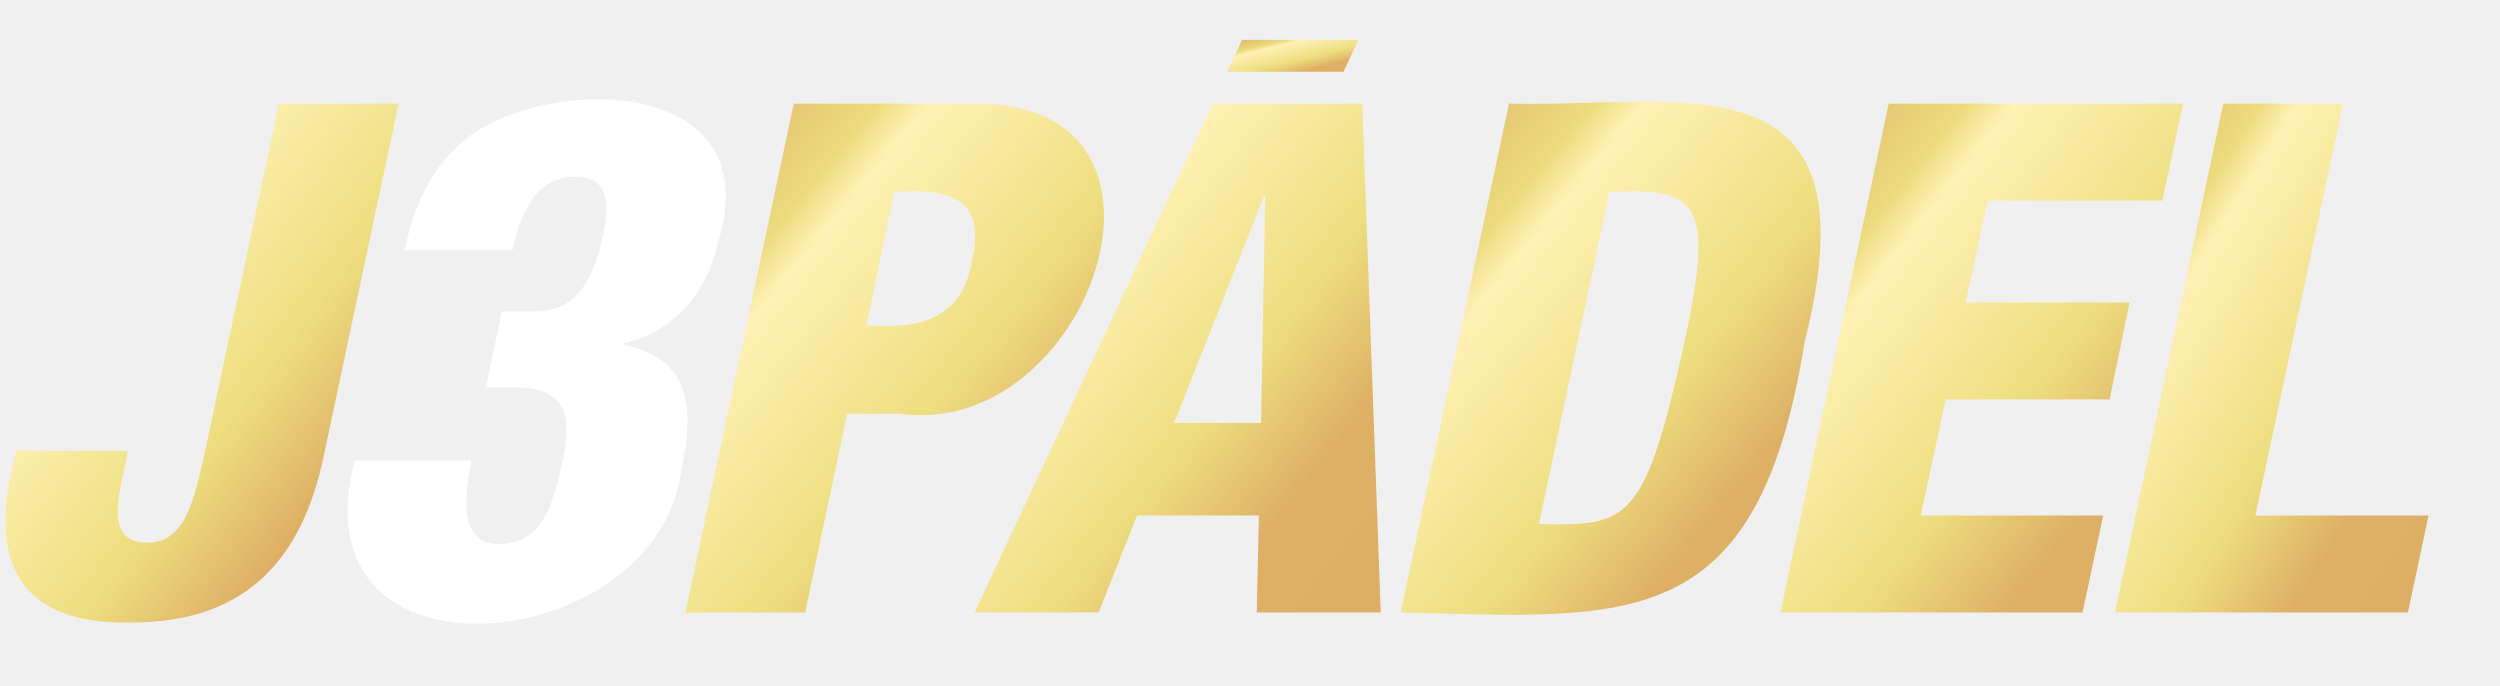
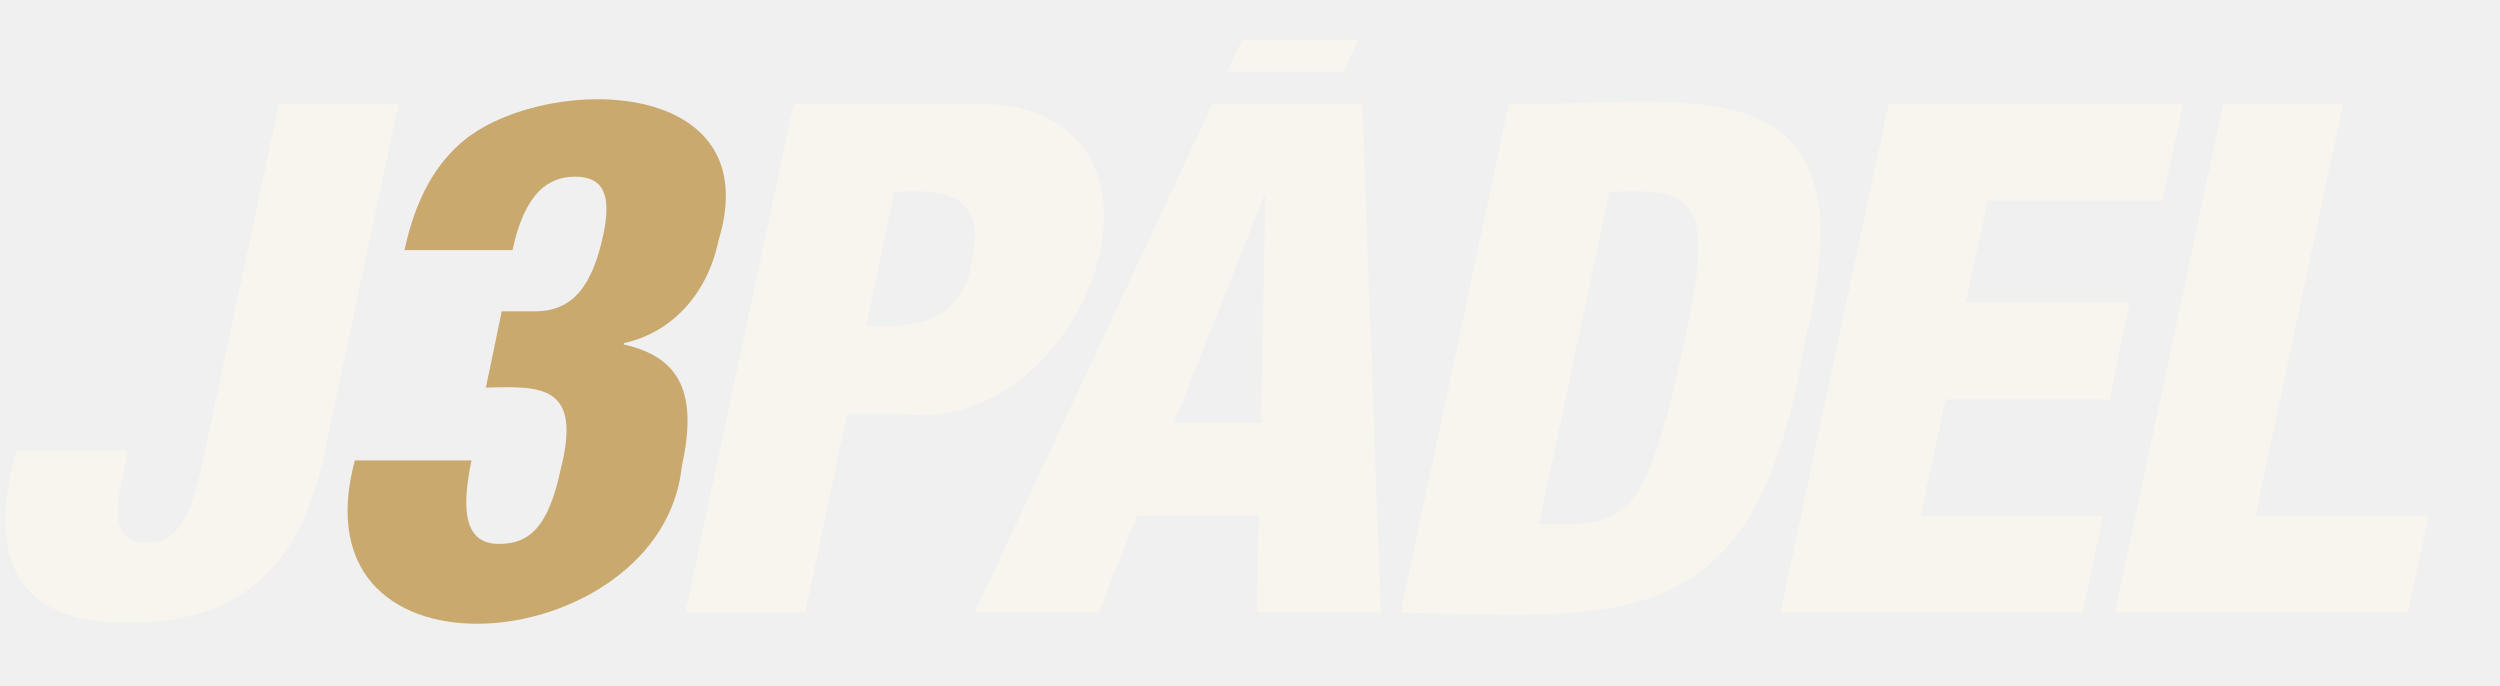
<svg xmlns="http://www.w3.org/2000/svg" viewBox="148 80 492 135">
-   <defs>
-     <linearGradient id="tg" x1="0" y1="0" x2="1" y2="1">
-       <stop offset="0" stop-color="#dcaf64" />
-       <stop offset=".23" stop-color="#eddb7e" />
-       <stop offset=".29" stop-color="#fff1b4" />
-       <stop offset=".59" stop-color="#eede80" />
-       <stop offset=".78" stop-color="#deb065" />
-       <stop offset="1" stop-color="#dcaf64" />
-     </linearGradient>
-   </defs>
-   <path fill="url(#tg)" d="M202.89,100.4l-14.87,69.98c-2.1,9.4-4.21,16.41-10.94,16.41-9.53.15-4.94-11.47-3.93-18.09h-21.88c-5.34,18.71-2.18,34.43,22.72,33.8,23.28,0,33.52-13.47,37.58-32.12l14.87-69.98h-23.56Z" />
-   <path fill="#ffffff" d="M270.69,147.79l.14-.28c9.63-2.13,16.44-9.92,18.56-20.12,9.84-32.04-32.68-32.92-49.46-20.26-6.23,4.82-10.2,12.18-12.33,22.1h21.26c2.41-11.33,7.09-14.46,12.33-14.46,5.53,0,7.23,3.55,5.53,11.48-2.13,9.78-5.81,15.02-13.46,15.02h-6.52l-3.12,15.02c11.05-.36,18.91-.45,14.74,16.01-2.41,11.34-6.09,14.74-12.18,14.74-7.23,0-7.23-7.51-5.39-16.44h-22.96c-12.46,46.49,60.42,38.71,64.34,1.27,3.12-14.17,0-21.54-11.48-24.09Z" />
-   <path fill="url(#tg)" d="M340.67,100.4h-36.46s-21.32,100.14-21.32,100.14h23.56l8.27-39.13h10.38c36.96,5.25,60.49-60.54,15.57-61.01ZM339.27,131.39c-1.8,10.81-9.5,13.57-20.76,12.62l5.47-26.23c11.1-.76,18.09,1.22,15.29,13.61Z" />
-   <path fill="url(#tg)" d="M386.64,100.4l-46.84,100.13h24.4l7.57-19.08h23.98l-.42,19.08h24.4l-3.65-100.13h-29.45ZM396.17,163.23h-17.11l17.67-44.6h.28l-.84,44.6Z" />
-   <polygon fill="url(#tg)" points="415.33 87.85 392.44 87.85 389.51 94.12 412.39 94.12 415.33 87.85" />
-   <path fill="url(#tg)" d="M444.97,100.4l-21.32,100.13c45.03,1.12,70.25,4.59,79.52-53.3,14.47-57.33-24.34-45.95-58.2-46.84ZM479.18,148.78c-7.71,34.45-10.94,34.64-28.33,34.36l13.88-65.35c17.63-.94,20.96,1.92,14.44,30.99Z" />
-   <polygon fill="url(#tg)" points="563.17 158.6 567.1 139.52 534.84 139.52 539.19 119.47 573.55 119.47 577.62 100.4 519.7 100.4 498.38 200.53 557.84 200.53 561.91 181.46 526 181.46 530.91 158.6 563.17 158.6" />
-   <polygon fill="url(#tg)" points="591.86 181.46 609.12 100.4 585.55 100.4 564.24 200.53 621.88 200.53 625.94 181.46 591.86 181.46" />
+   <path fill="#F8F5EF" d="M202.89,100.4l-14.87,69.98c-2.1,9.4-4.21,16.41-10.94,16.41-9.53.15-4.94-11.47-3.93-18.09h-21.88c-5.34,18.71-2.18,34.43,22.72,33.8,23.28,0,33.52-13.47,37.58-32.12l14.87-69.98h-23.56Z" />
+   <path fill="#C9A96E" d="M270.69,147.79l.14-.28c9.63-2.13,16.44-9.92,18.56-20.12,9.84-32.04-32.68-32.92-49.46-20.26-6.23,4.82-10.2,12.18-12.33,22.1h21.26c2.41-11.33,7.09-14.46,12.33-14.46,5.53,0,7.23,3.55,5.53,11.48-2.13,9.78-5.81,15.02-13.46,15.02h-6.52l-3.12,15.02c11.05-.36,18.91-.45,14.74,16.01-2.41,11.34-6.09,14.74-12.18,14.74-7.23,0-7.23-7.51-5.39-16.44h-22.96c-12.46,46.49,60.42,38.71,64.34,1.27,3.12-14.17,0-21.54-11.48-24.09Z" />
+   <path fill="#F8F5EF" d="M340.67,100.4h-36.46s-21.32,100.14-21.32,100.14h23.56l8.27-39.13h10.38c36.96,5.25,60.49-60.54,15.57-61.01ZM339.27,131.39c-1.8,10.81-9.5,13.57-20.76,12.62l5.47-26.23c11.1-.76,18.09,1.22,15.29,13.61Z" />
+   <path fill="#F8F5EF" d="M386.64,100.4l-46.84,100.13h24.4l7.57-19.08h23.98l-.42,19.08h24.4l-3.65-100.13h-29.45ZM396.17,163.23h-17.11l17.67-44.6h.28l-.84,44.6Z" />
+   <polygon fill="#F8F5EF" points="415.33 87.85 392.44 87.85 389.51 94.12 412.39 94.12 415.33 87.85" />
+   <path fill="#F8F5EF" d="M444.97,100.4l-21.32,100.13c45.03,1.12,70.25,4.59,79.52-53.3,14.47-57.33-24.34-45.95-58.2-46.84ZM479.18,148.78c-7.71,34.45-10.94,34.64-28.33,34.36l13.88-65.35c17.63-.94,20.96,1.92,14.44,30.99Z" />
+   <polygon fill="#F8F5EF" points="563.17 158.6 567.1 139.52 534.84 139.52 539.19 119.47 573.55 119.47 577.62 100.4 519.7 100.4 498.38 200.53 557.84 200.53 561.91 181.46 526 181.46 530.91 158.6 563.17 158.6" />
+   <polygon fill="#F8F5EF" points="591.86 181.46 609.12 100.4 585.55 100.4 564.24 200.53 621.88 200.53 625.94 181.46 591.86 181.46" />
</svg>
